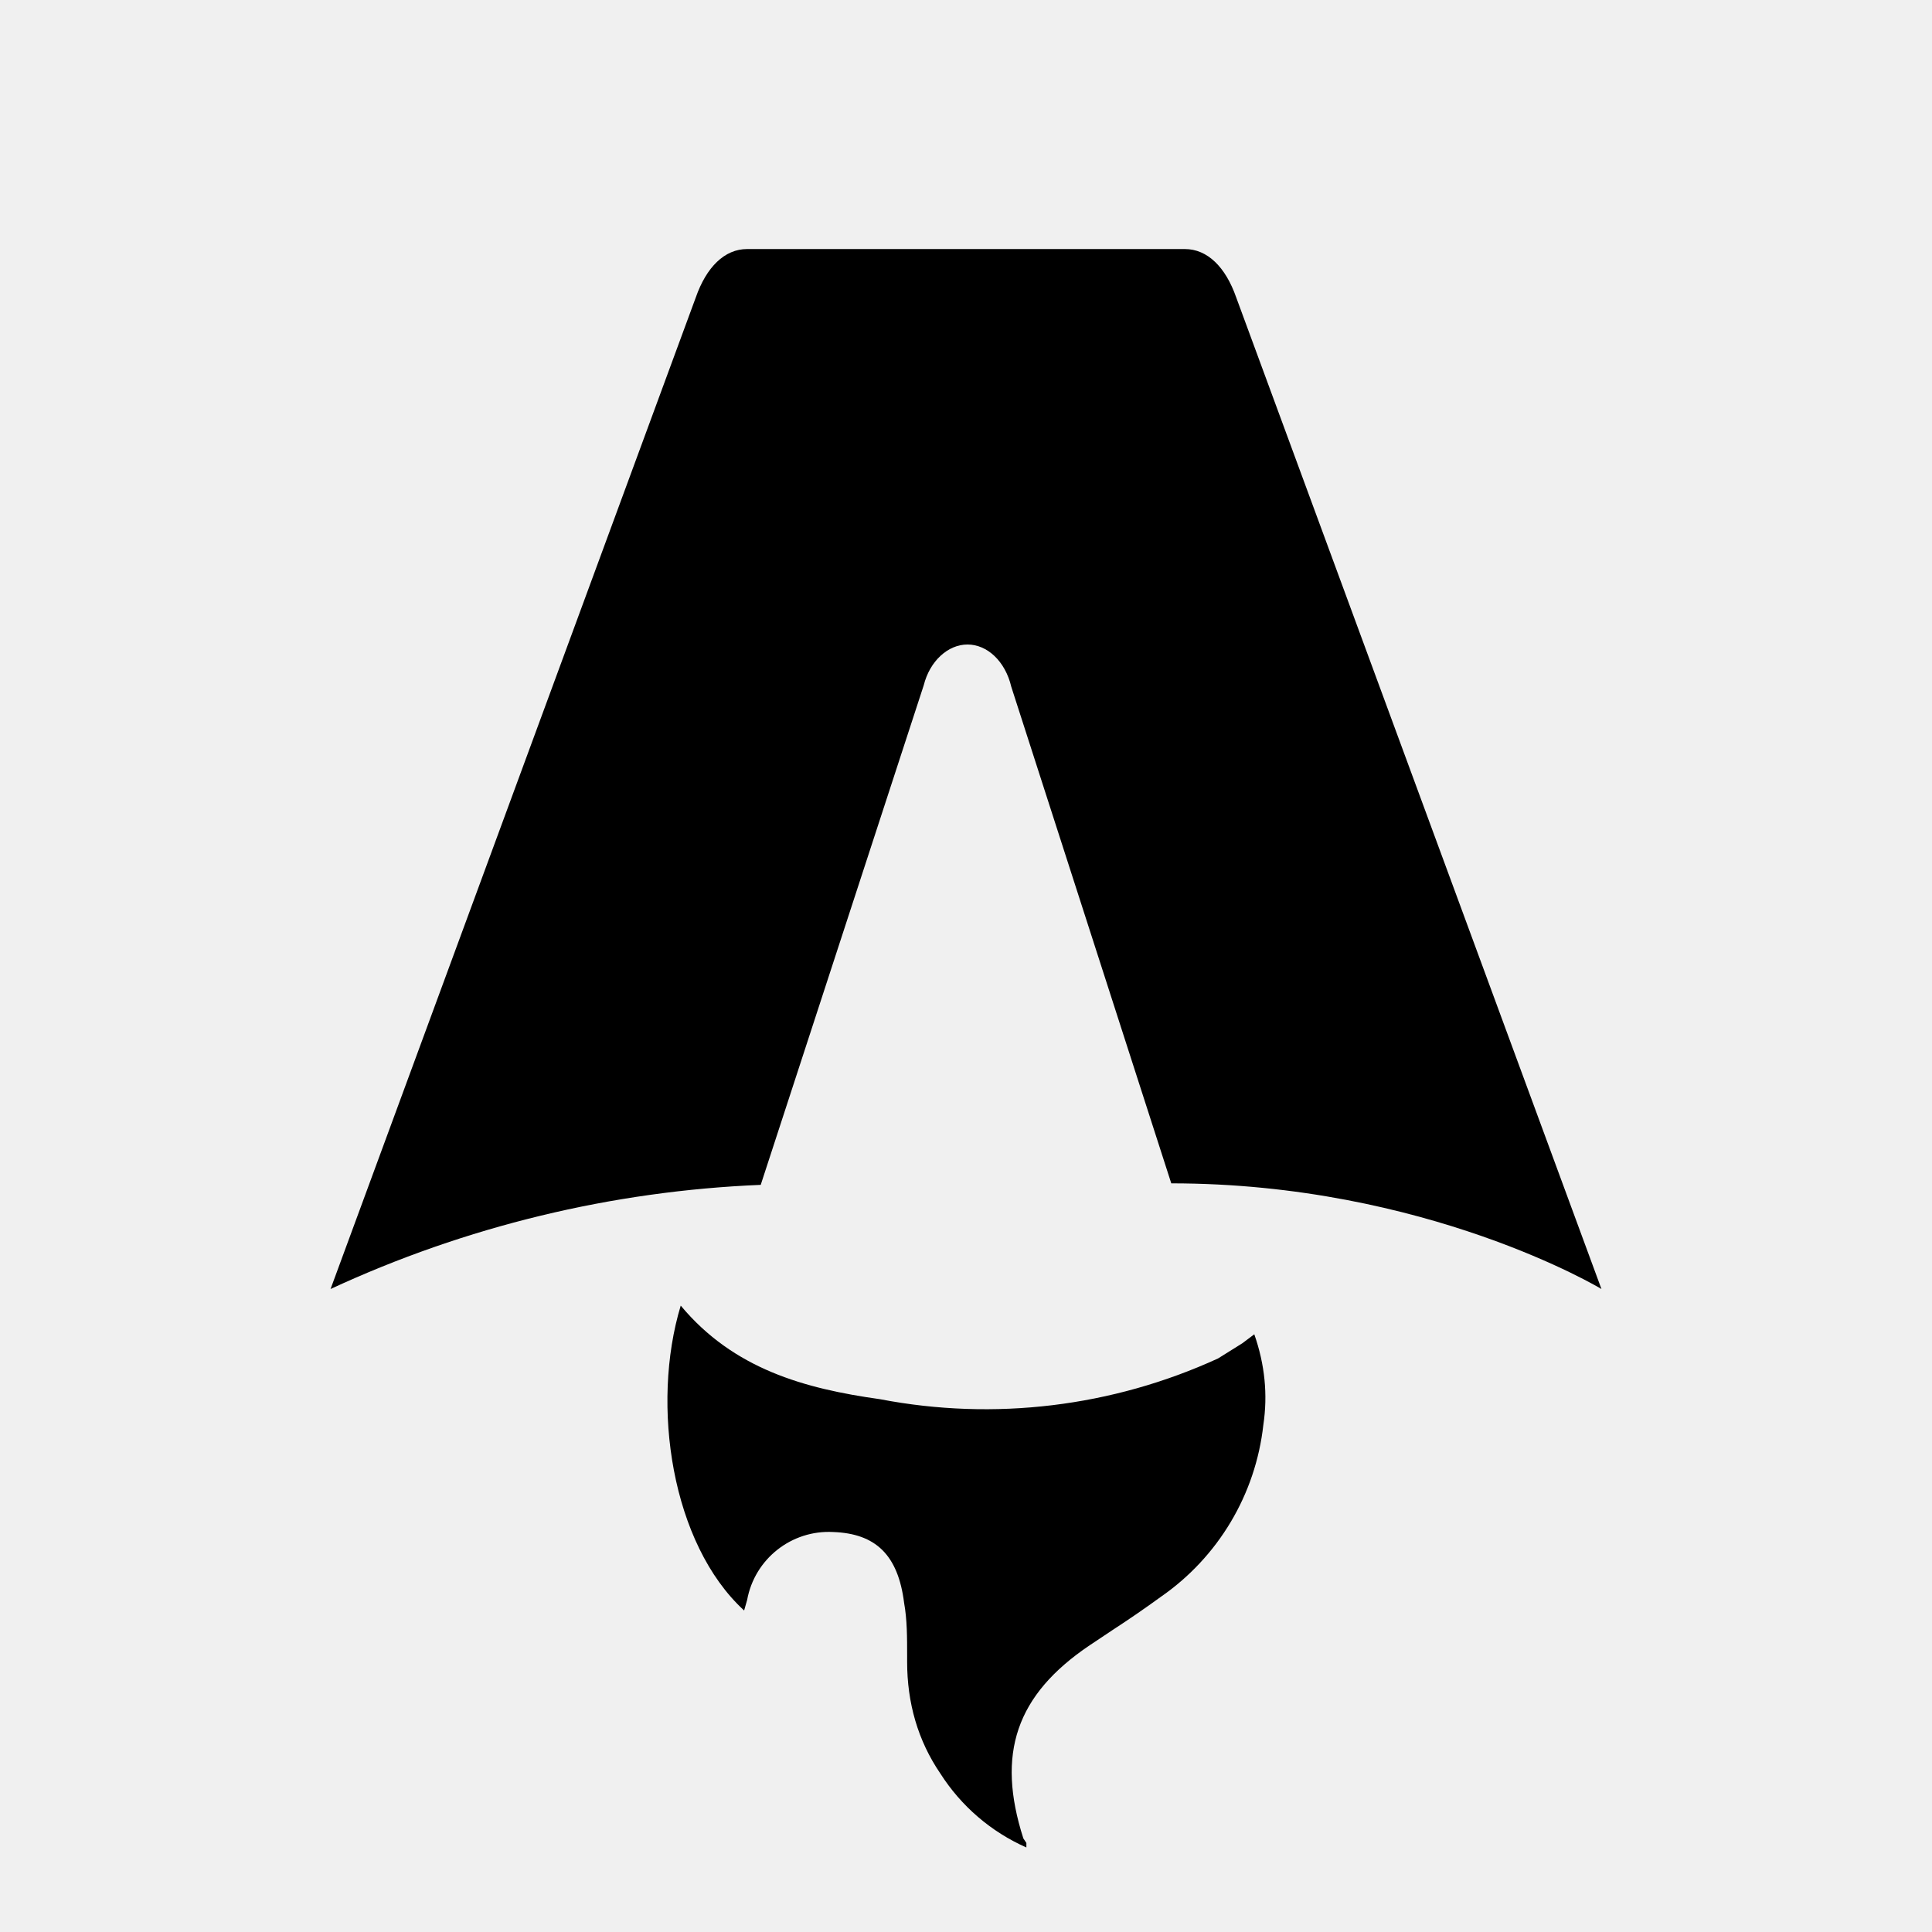
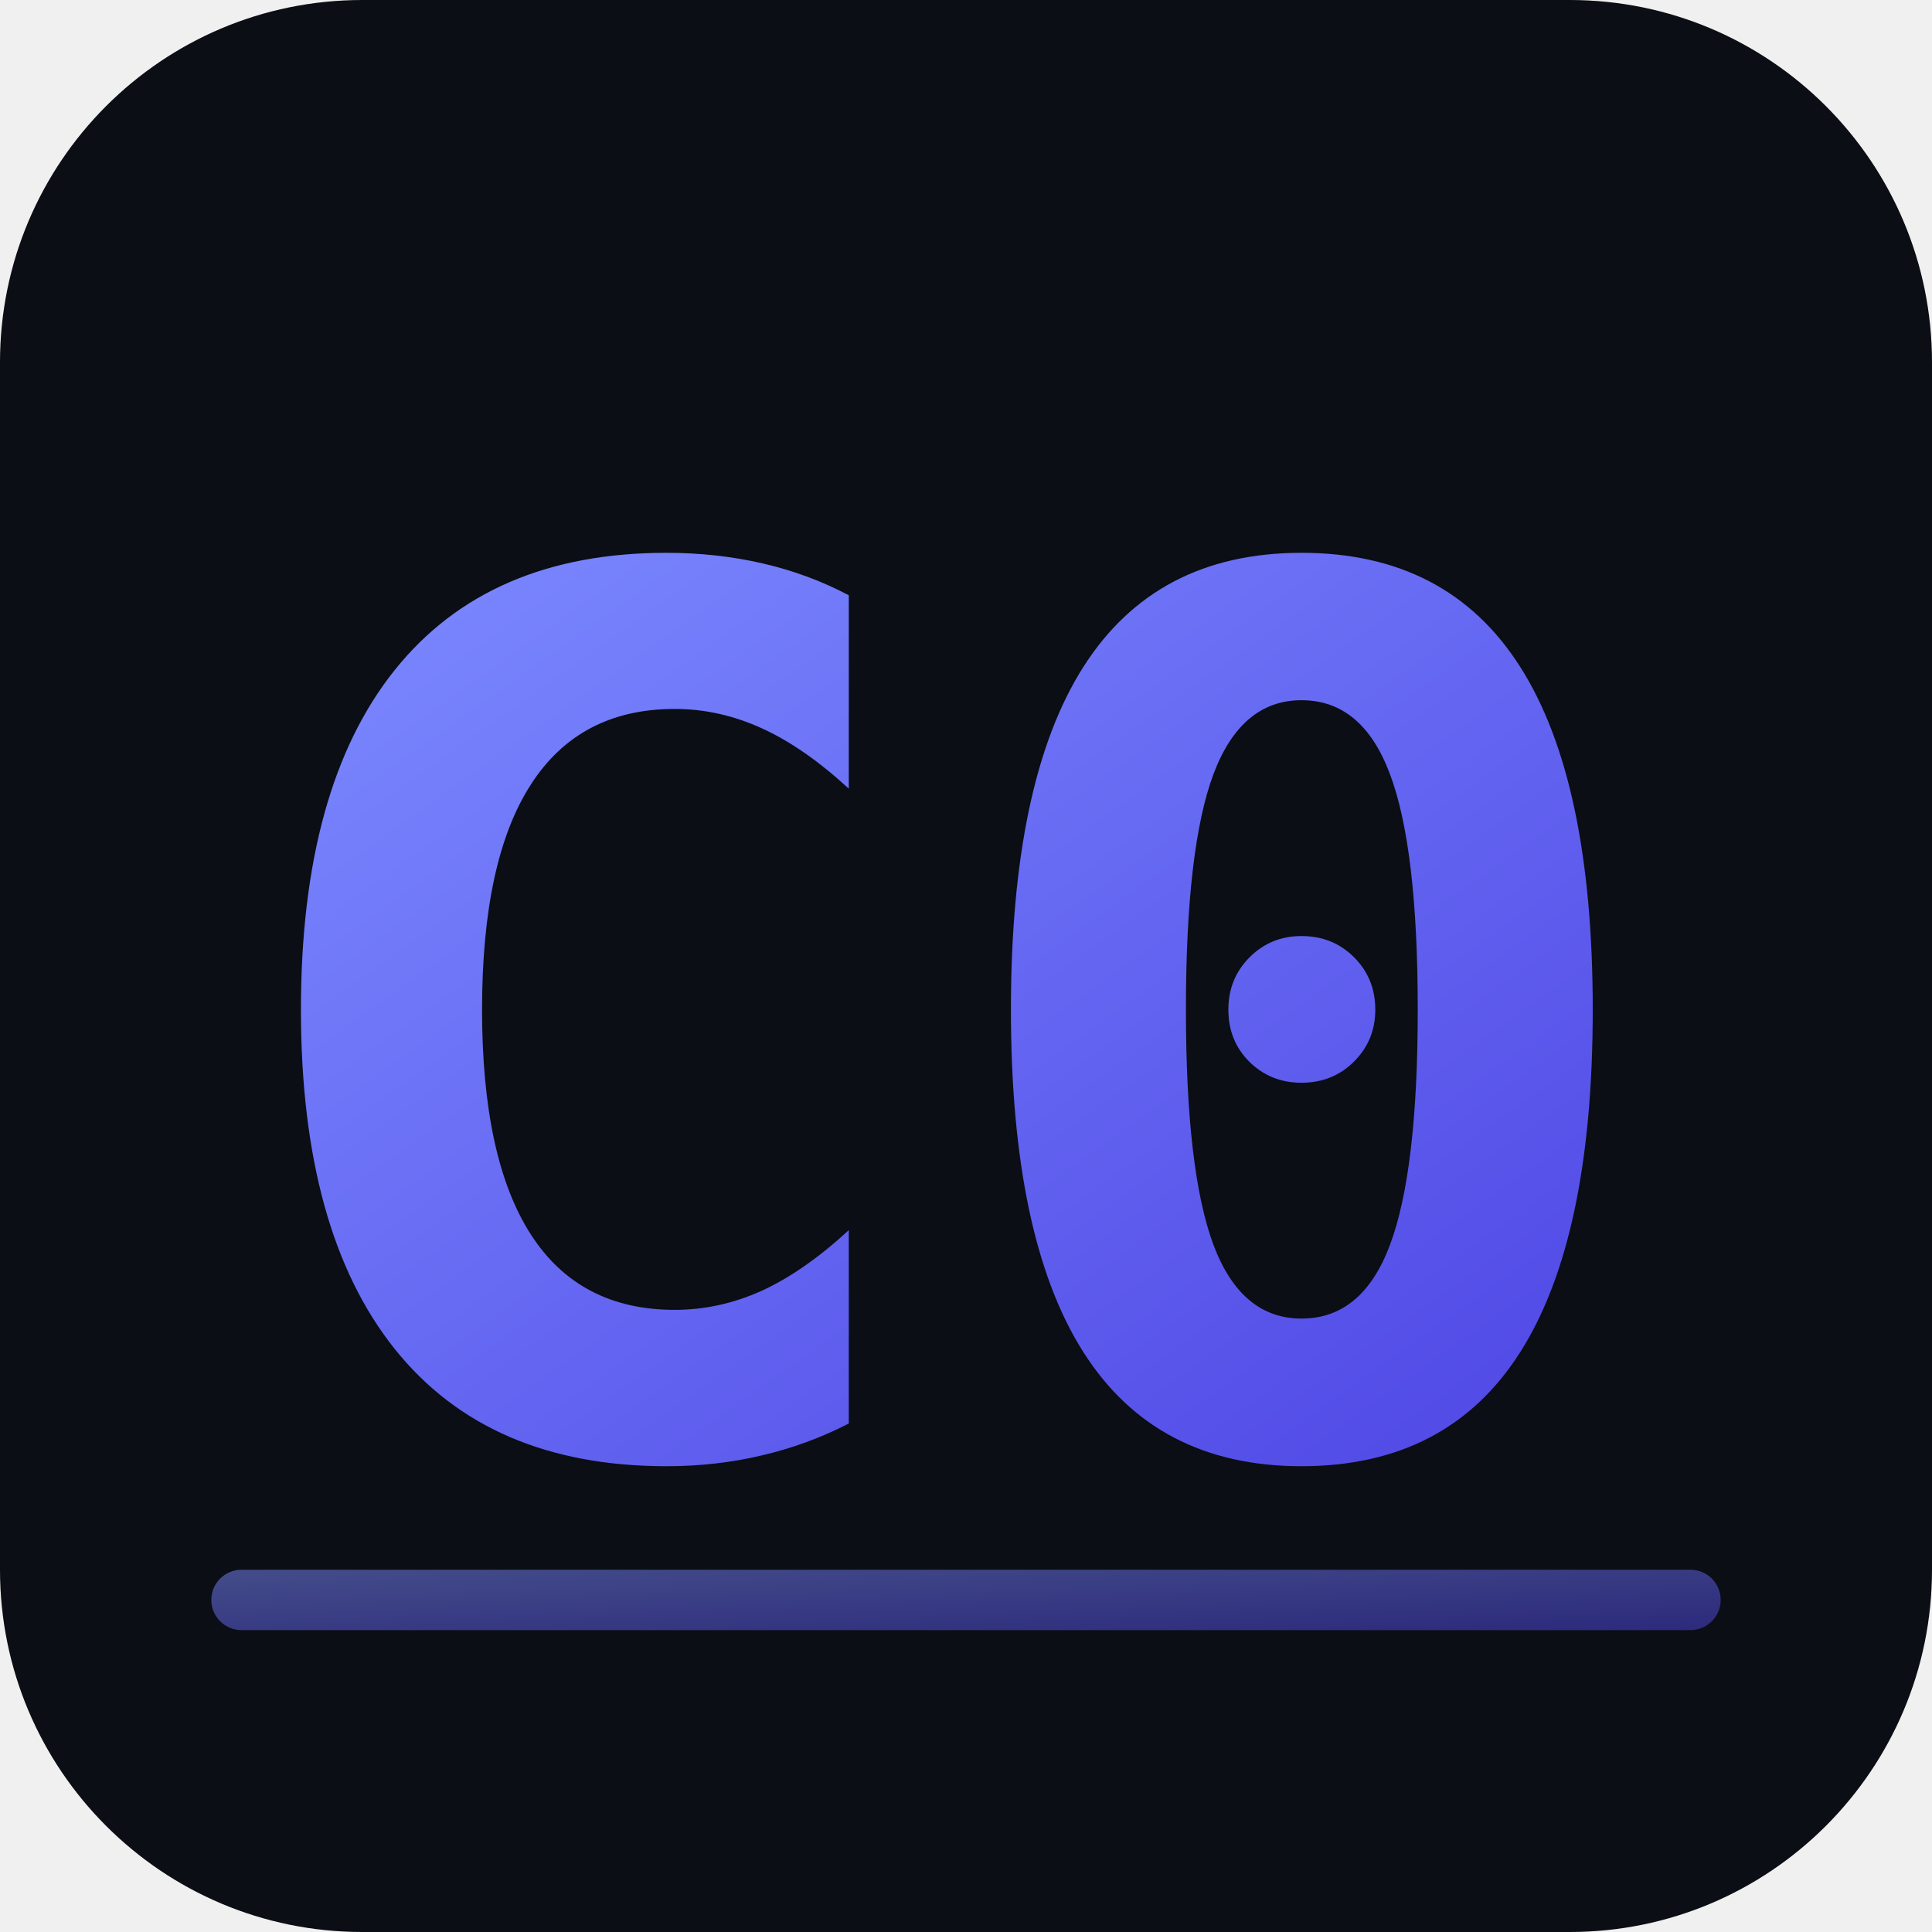
- <svg xmlns="http://www.w3.org/2000/svg" fill="none" viewBox="0 0 128 128">
-   <path d="M50.4 78.5a75.1 75.1 0 0 0-28.5 6.9l24.2-65.7c.7-2 1.9-3.2 3.4-3.2h29c1.5 0 2.7 1.2 3.4 3.2l24.2 65.7s-11.6-7-28.5-7L67 45.5c-.4-1.7-1.6-2.8-2.9-2.8-1.3 0-2.5 1.1-2.9 2.7L50.4 78.5Zm-1.1 28.2Zm-4.2-20.2c-2 6.6-.6 15.8 4.2 20.2a17.5 17.5 0 0 1 .2-.7 5.5 5.5 0 0 1 5.7-4.5c2.8.1 4.3 1.5 4.7 4.7.2 1.1.2 2.3.2 3.5v.4c0 2.7.7 5.2 2.2 7.4a13 13 0 0 0 5.7 4.9v-.3l-.2-.3c-1.8-5.6-.5-9.5 4.4-12.8l1.5-1a73 73 0 0 0 3.2-2.2 16 16 0 0 0 6.8-11.4c.3-2 .1-4-.6-6l-.8.6-1.6 1a37 37 0 0 1-22.4 2.7c-5-.7-9.7-2-13.2-6.2Z" />
-   <style>
-         path { fill: #000; }
-         @media (prefers-color-scheme: dark) {
-             path { fill: #FFF; }
-         }
-     </style>
+ <svg xmlns="http://www.w3.org/2000/svg" viewBox="0 0 128 128">
+   <defs>
+     <linearGradient id="g" x1="0%" y1="0%" x2="100%" y2="100%">
+       <stop offset="0%" stop-color="#7C8AFF" />
+       <stop offset="100%" stop-color="#4F46E5" />
+     </linearGradient>
+   </defs>
+   <rect width="128" height="128" rx="24" fill="#0B0E14" />
+   <text x="14" y="96" font-family="monospace" font-weight="900" font-size="80" fill="url(#g)">C0</text>
+   <rect x="14" y="104" width="100" height="4" rx="2" fill="url(#g)" opacity="0.5" />
</svg>
